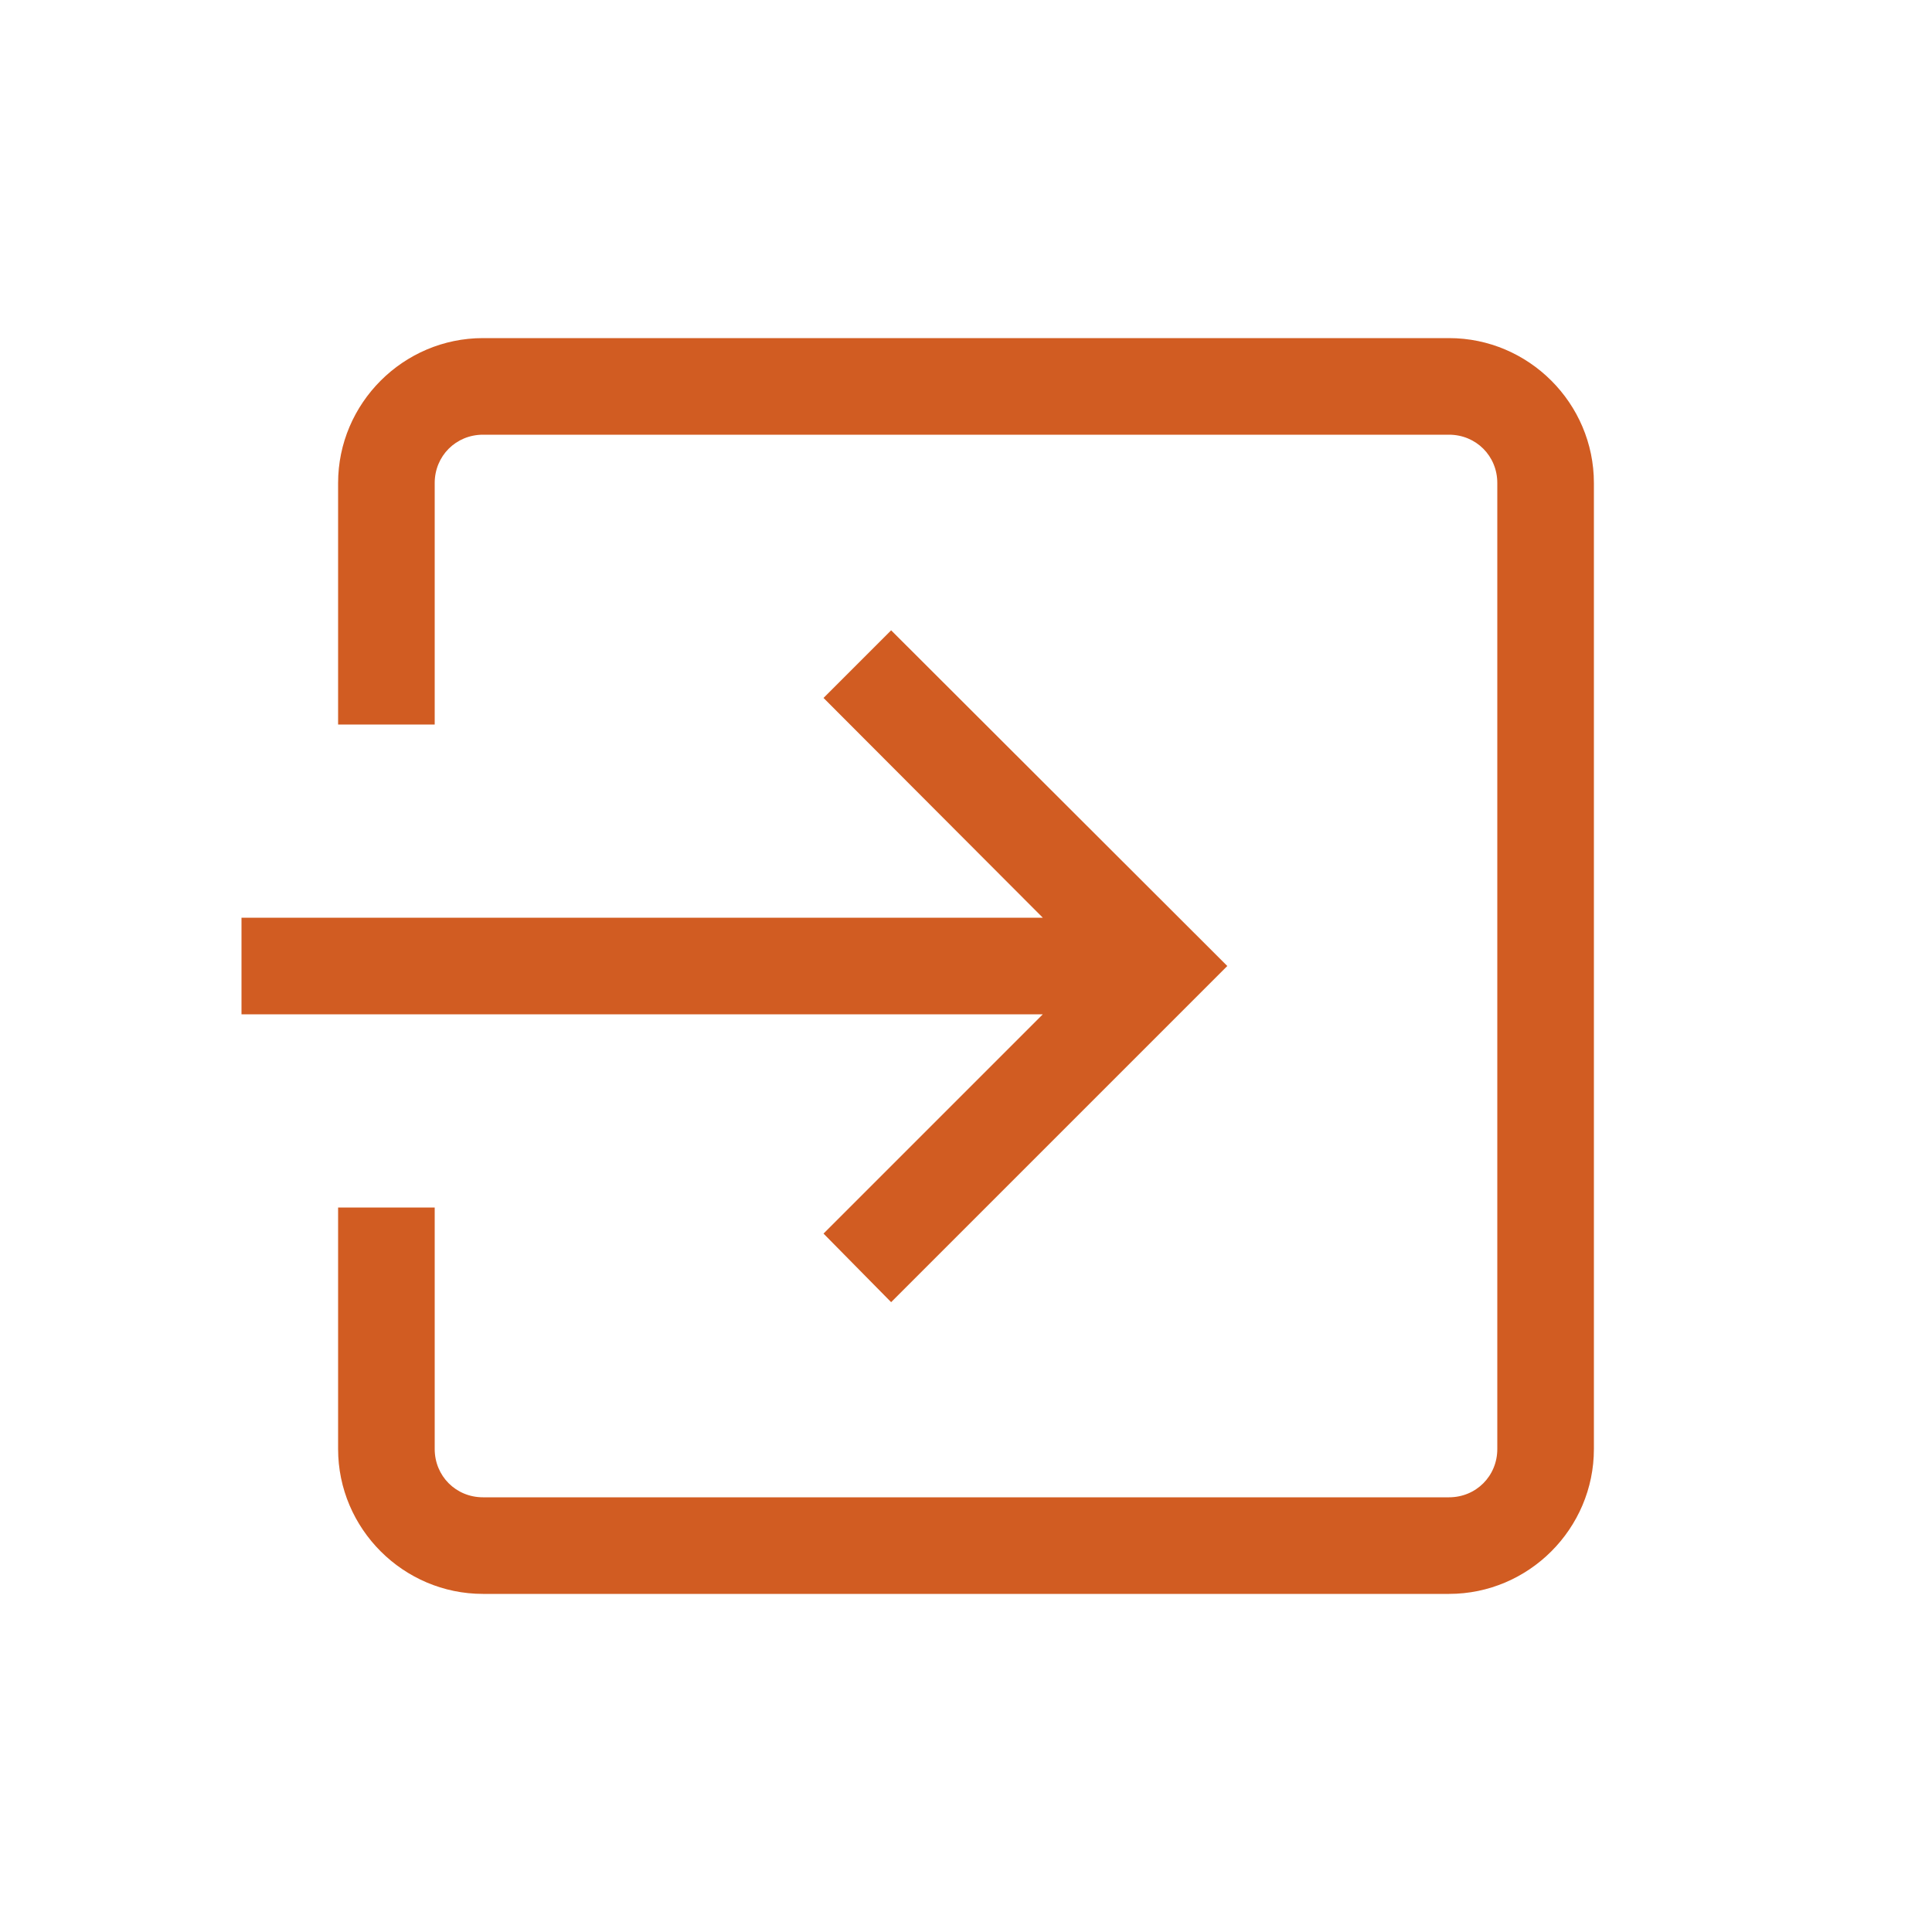
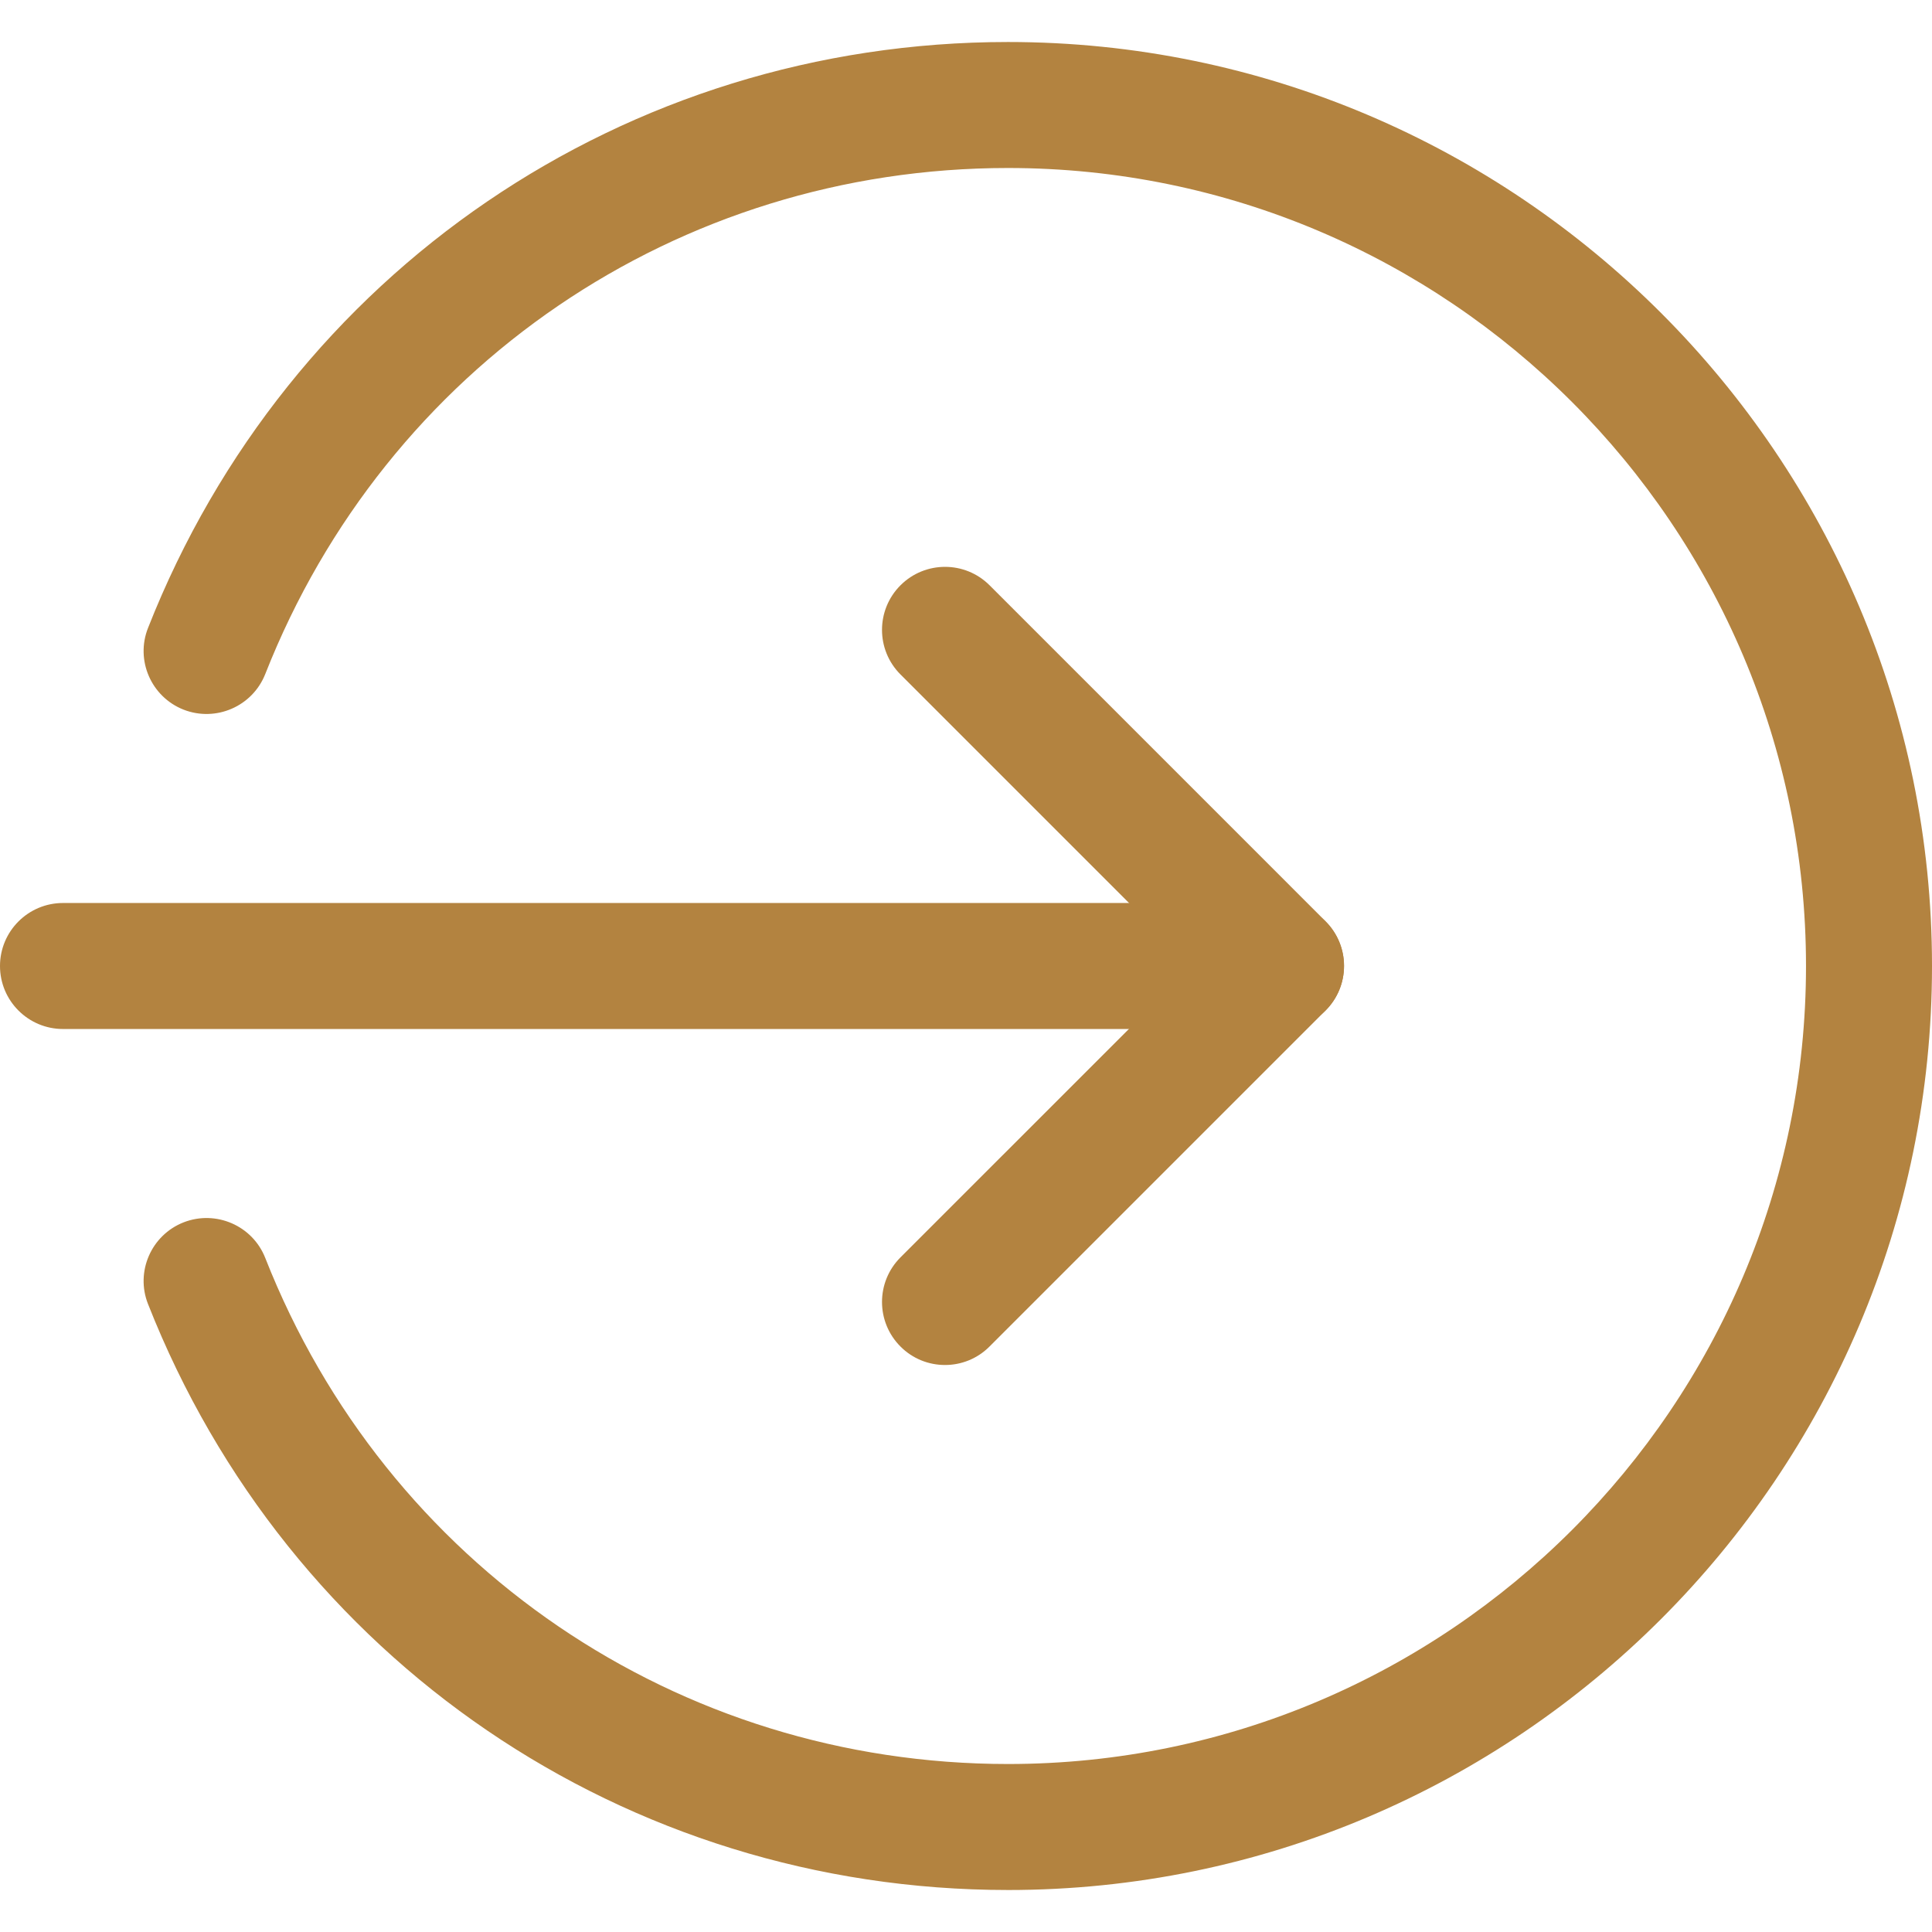
- <svg xmlns="http://www.w3.org/2000/svg" width="40" height="40" viewBox="0 0 40 40">
-   <path d="M10 7c-1.65 0-3 1.35-3 3v5h2v-5c0-.56.44-1 1-1h20c.56 0 1 .44 1 1v20c0 .56-.44 1-1 1H10c-.56 0-1-.44-1-1v-5H7v5c0 1.65 1.35 3 3 3h20c1.65 0 3-1.35 3-3V10c0-1.65-1.35-3-3-3H10zm8.45 6.05l-1.4 1.4L21.59 19H5v2h16.59l-4.54 4.54 1.4 1.42L25.41 20l-6.96-6.95z" fill="#D15C22" />
+ <svg xmlns="http://www.w3.org/2000/svg" height="512px" viewBox="0 -10 490.667 490" width="512px">
+   <g>
+     <path d="m325.332 251h-309.332c-8.832 0-16-7.168-16-16s7.168-16 16-16h309.332c8.832 0 16 7.168 16 16s-7.168 16-16 16zm0 0" data-original="#000000" class="active-path" data-old_color="#000000" fill="#B38340" />
+     <path d="m240 336.332c-4.098 0-8.191-1.555-11.309-4.691-6.25-6.25-6.25-16.383 0-22.637l74.027-74.023-74.027-74.027c-6.25-6.25-6.25-16.387 0-22.637 6.254-6.25 16.387-6.25 22.637 0l85.332 85.336c6.25 6.25 6.25 16.383 0 22.633l-85.332 85.332c-3.137 3.16-7.23 4.715-11.328 4.715zm0 0" class="active-path" fill="#B38340" />
+     <path d="m256 469.668c-97.09 0-182.805-58.41-218.41-148.824-3.242-8.191.809-17.492 9.023-20.734 8.191-3.199 17.516.789 20.758 9.047 30.742 78.059 104.789 128.512 188.629 128.512 111.742 0 202.668-90.926 202.668-202.668s-90.926-202.668-202.668-202.668c-83.84 0-157.887 50.453-188.629 128.512-3.266 8.258-12.566 12.246-20.758 9.047-8.215-3.242-12.266-12.543-9.023-20.734 35.605-90.414 121.32-148.824 218.41-148.824 129.387 0 234.668 105.281 234.668 234.668s-105.281 234.668-234.668 234.668zm0 0" fill="#B38340" />
+   </g>
</svg>
